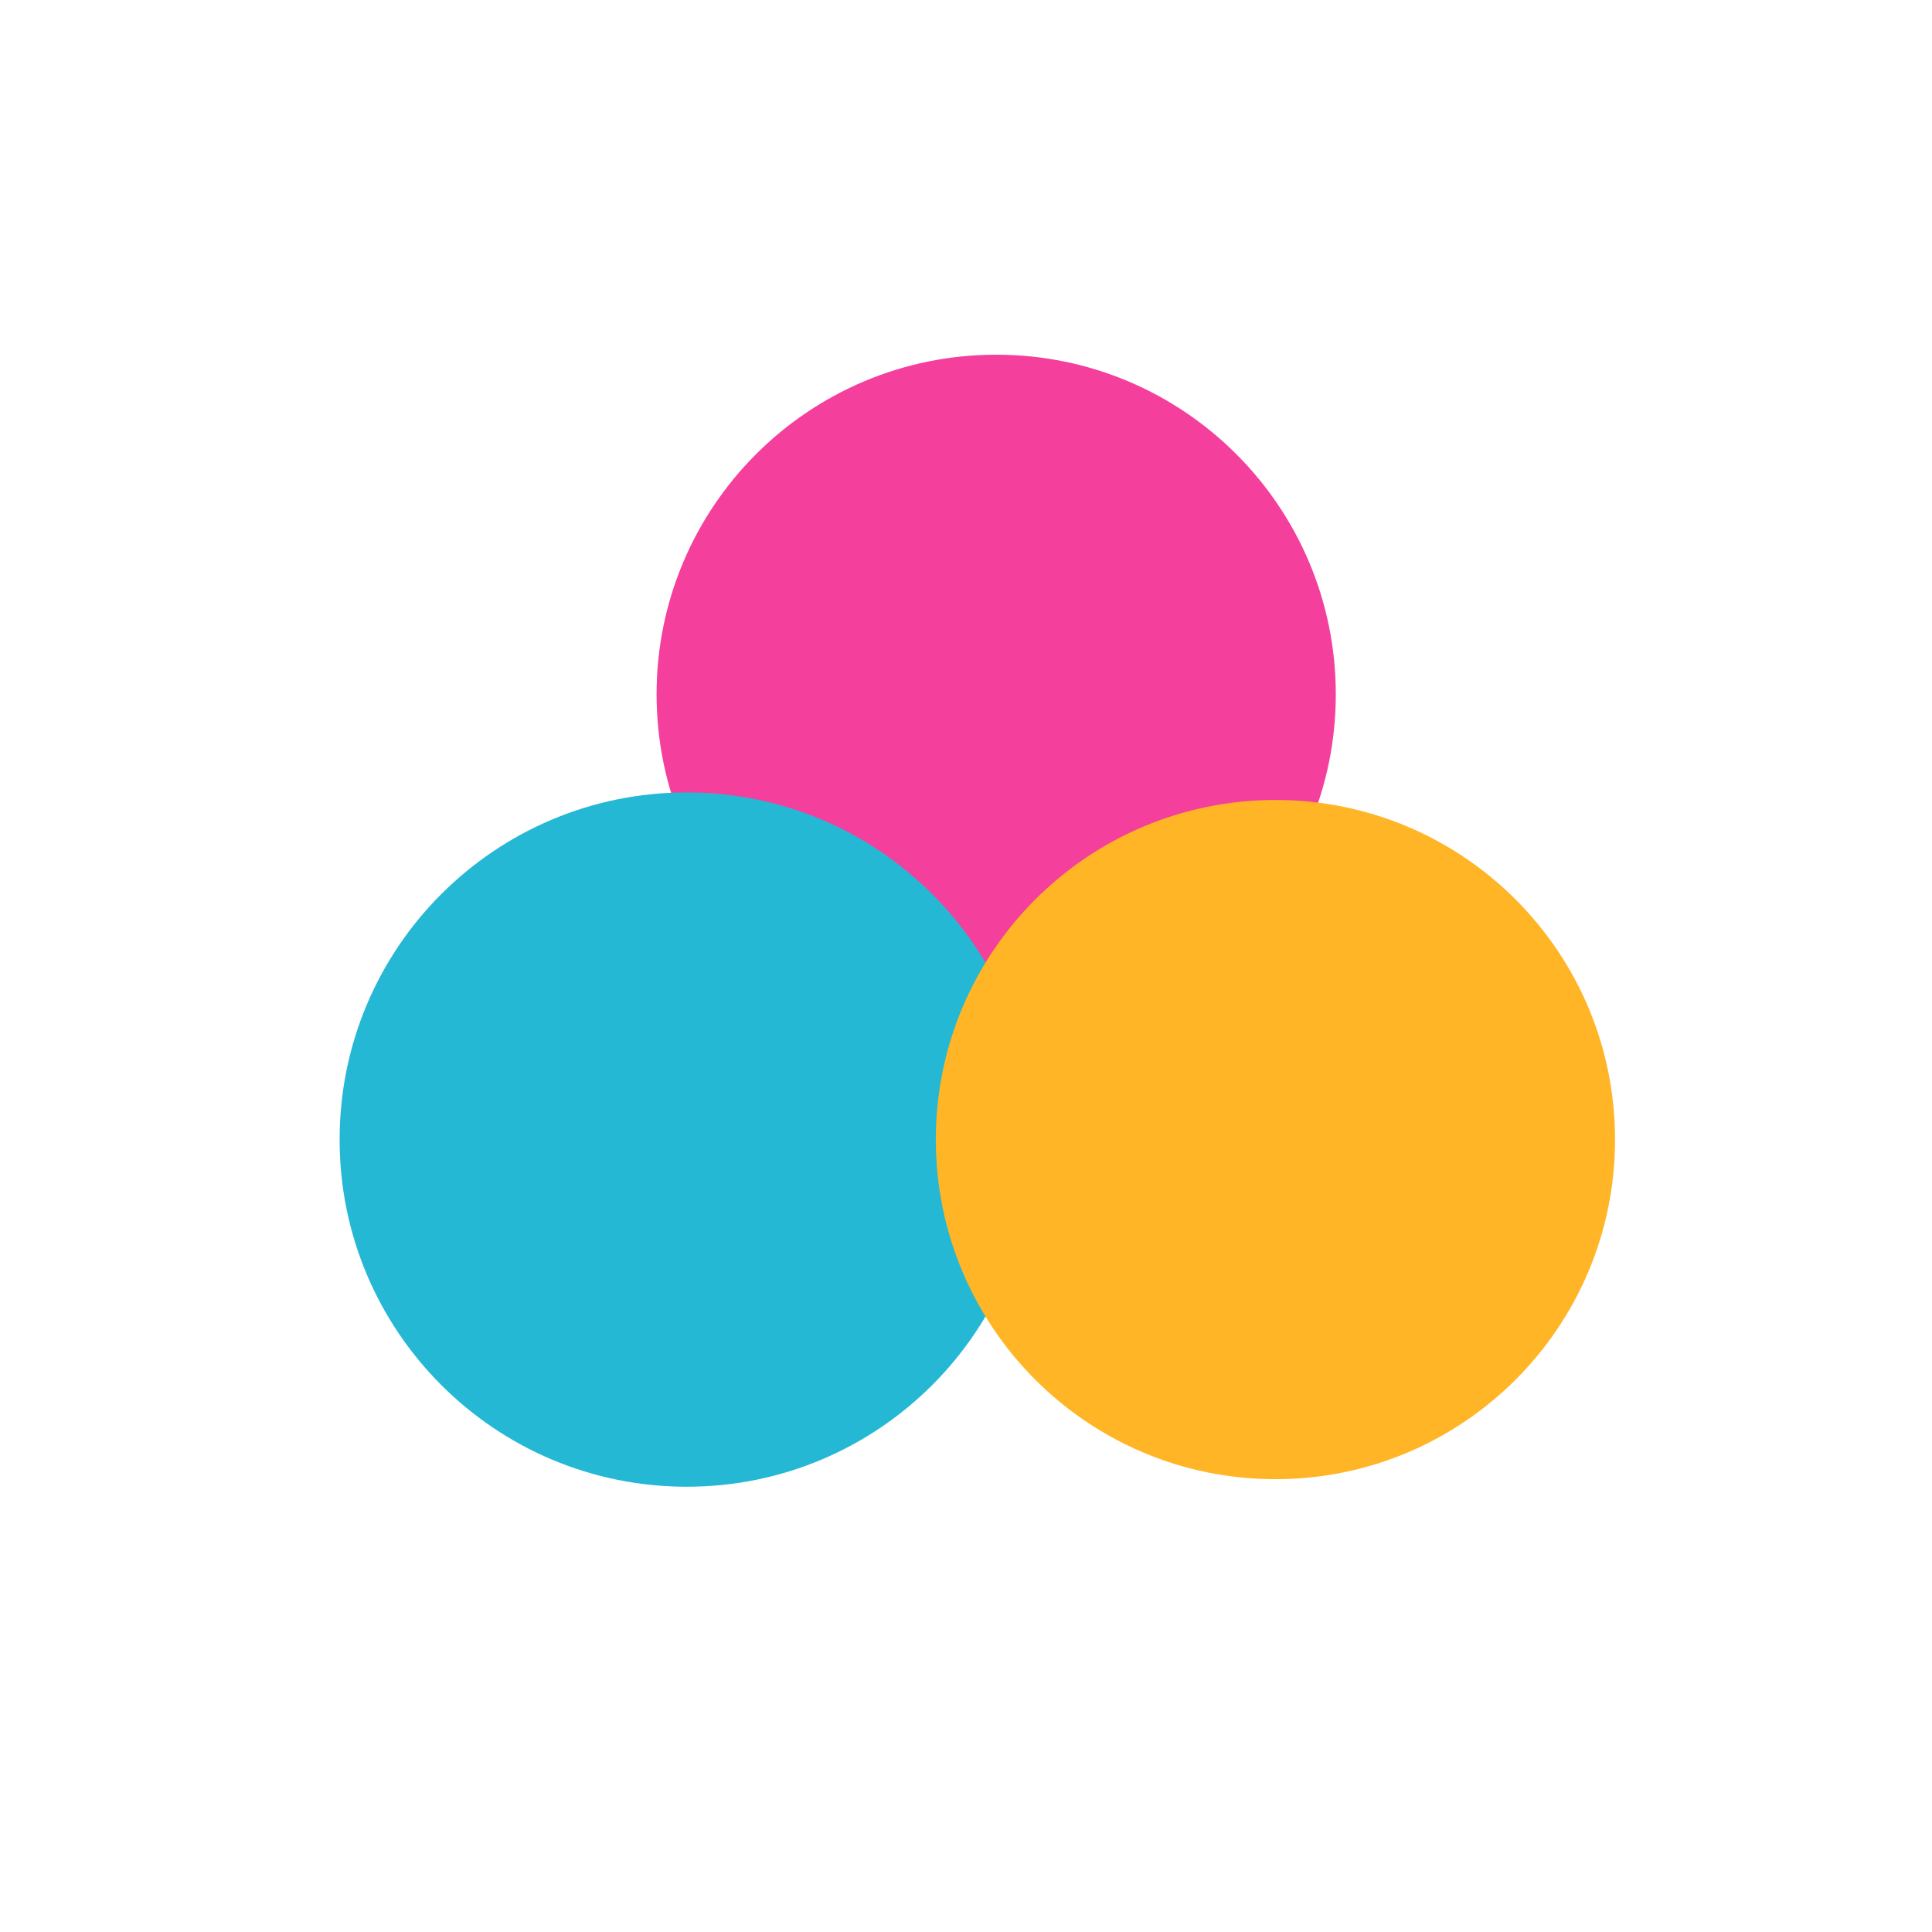
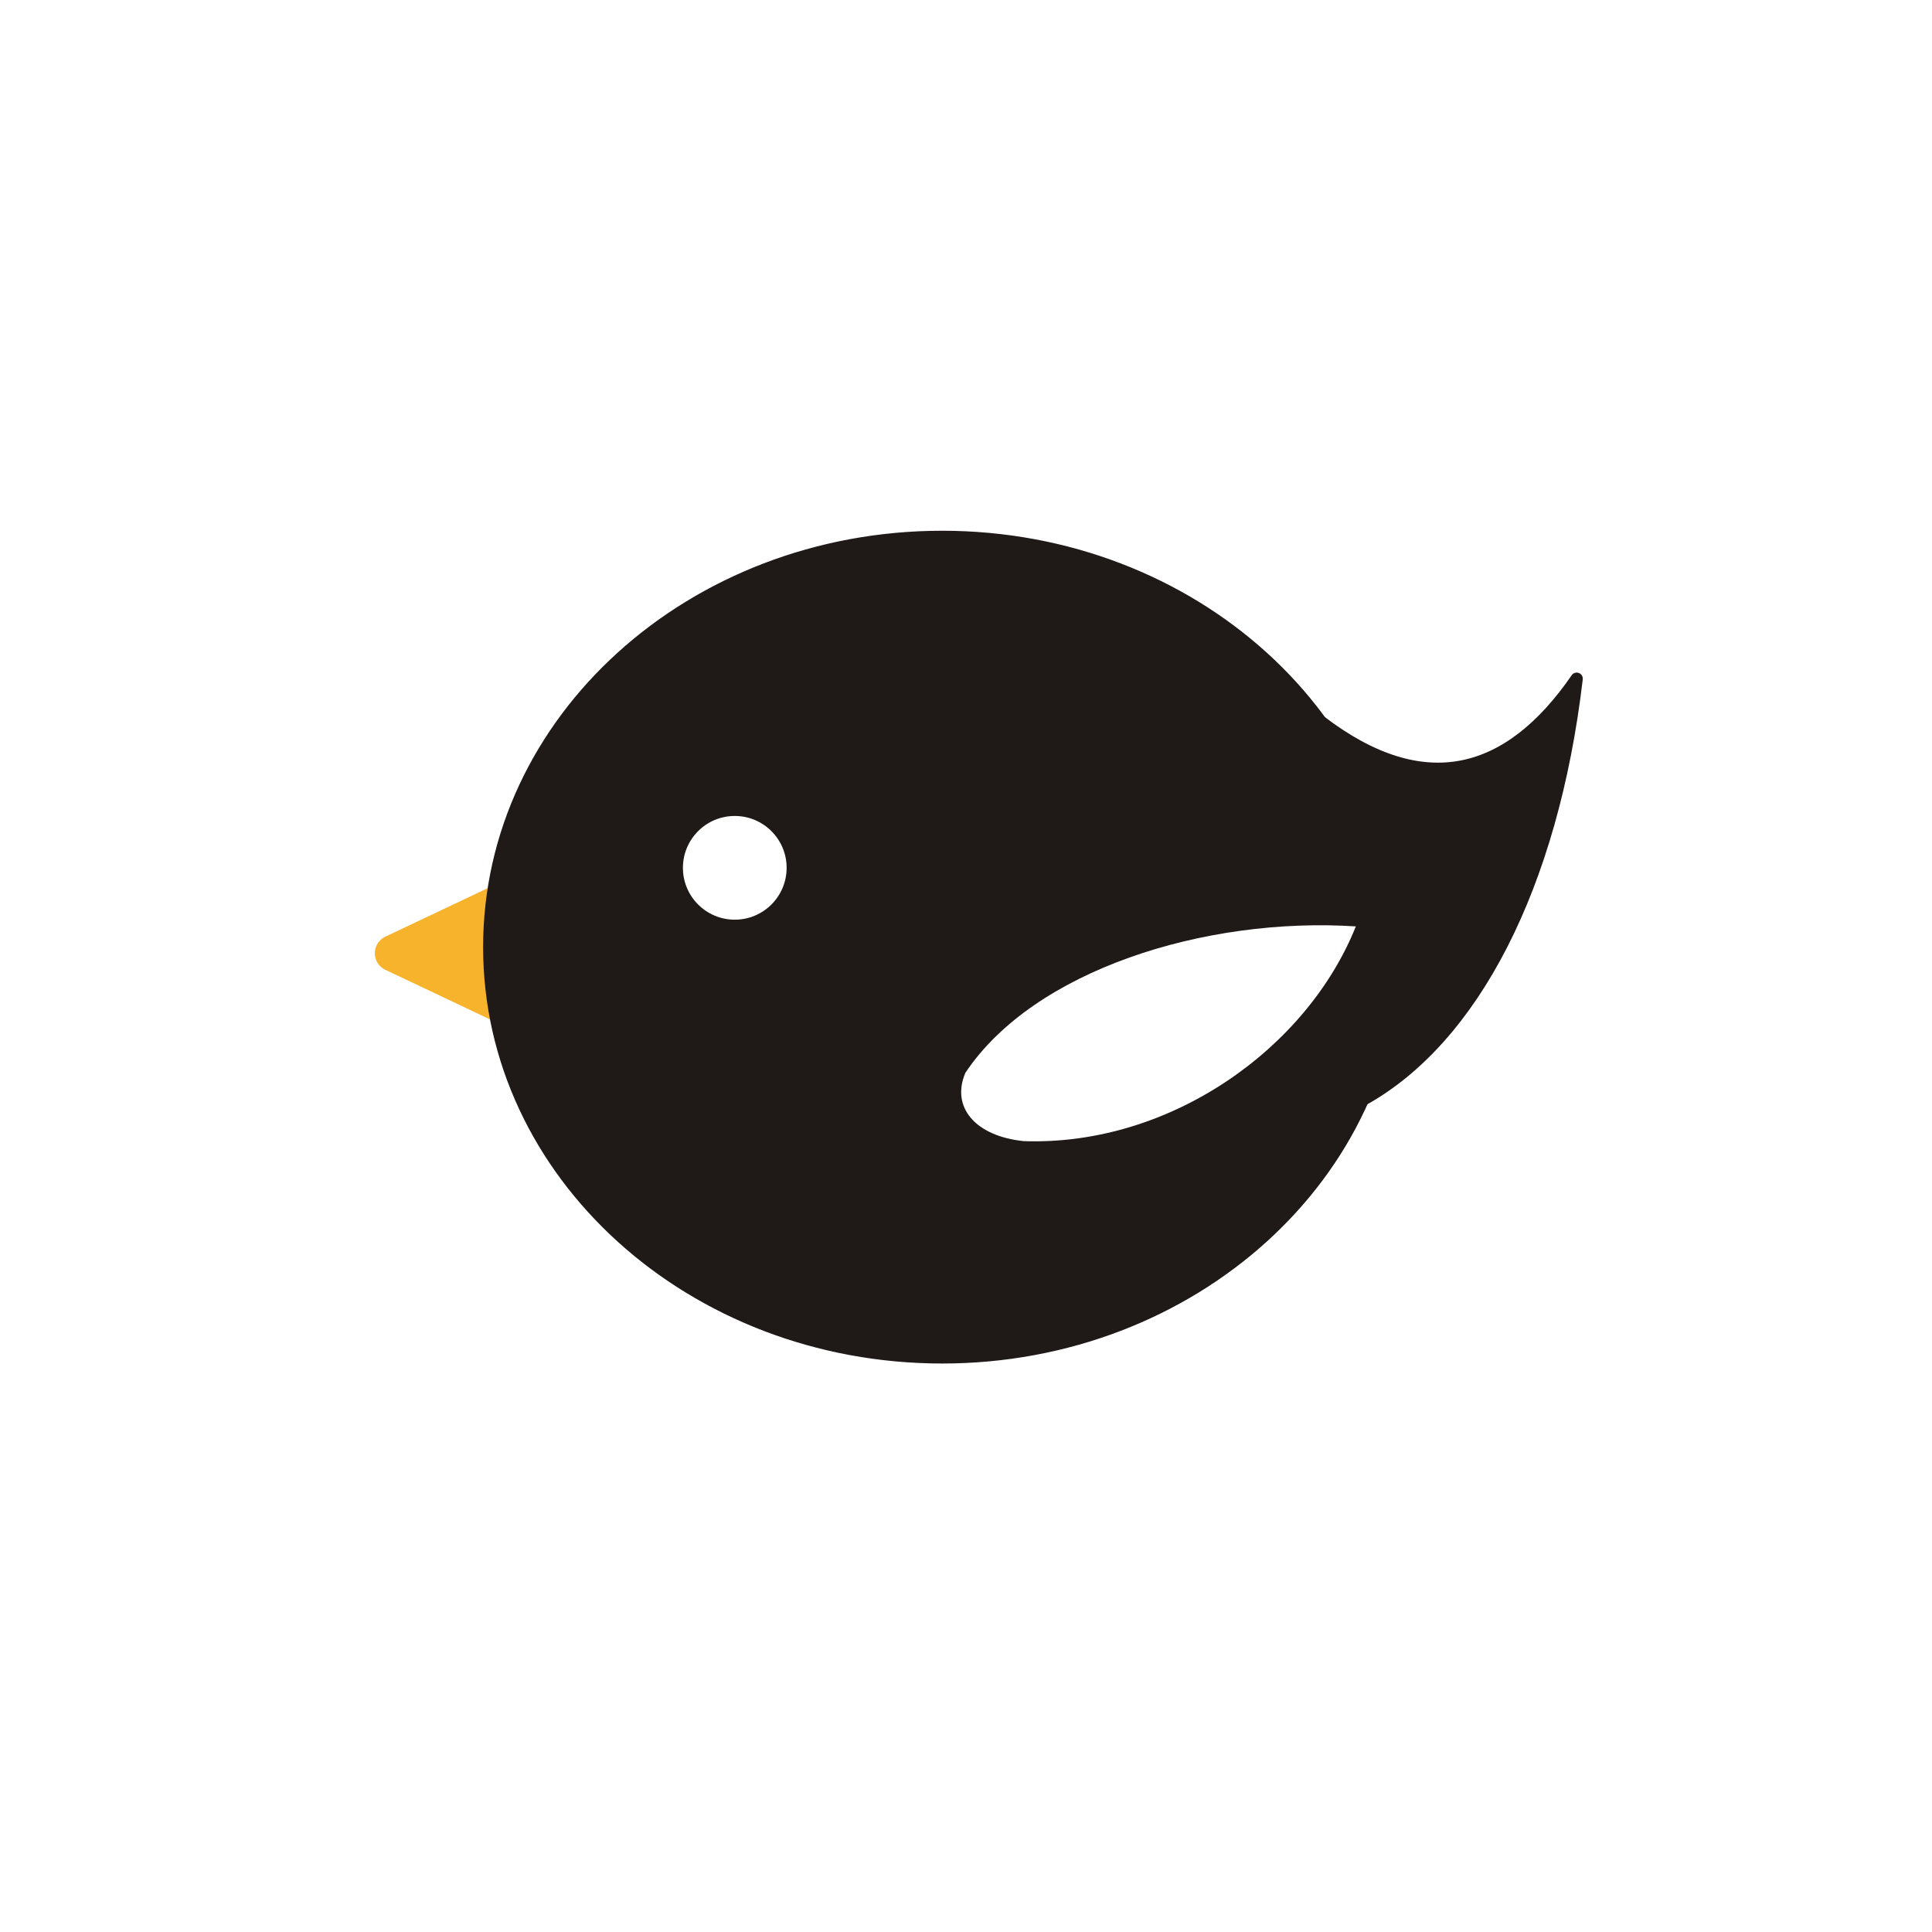
- <svg xmlns="http://www.w3.org/2000/svg" viewBox="0 0 256 256">
-   <rect width="256" height="256" fill="#ffffff" />
-   <circle cx="132" cy="92" r="45" fill="#f43f9d" />
-   <circle cx="91" cy="151" r="46" fill="#24b8d5" />
-   <circle cx="169" cy="151" r="45" fill="#ffb525" />
+ <svg xmlns="http://www.w3.org/2000/svg" viewBox="0 0 512 512">
+   <rect width="512" height="512" fill="#ffffff" />
+   <g transform="translate(36,36) scale(0.86)">
+     <defs>
+       <mask id="cut" maskUnits="userSpaceOnUse" x="-100" y="-100" width="712" height="712">
+         <g fill="#fff" stroke="#fff">
+           <ellipse cx="262" cy="292" rx="150" ry="136" />
+           <path d="M400,342 C436,322 462,272 470,204 C448,236 420,244 386,218Z" stroke-width="4" stroke-linejoin="round" />
+         </g>
+         <g fill="#000">
+           <circle cx="194" cy="266" r="17" />
+           <path transform="translate(332,322) scale(0.8) translate(-326,-312)" d="M248,326 C276,284 346,262 408,266 C388,316 332,356 272,354 C252,352 242,340 248,326Z" />
+         </g>
+       </mask>
+     </defs>
+     <g transform="translate(256,250) scale(0.94) translate(-270,-292)">
+       <g fill="#f7b32b" stroke="#f7b32b">
+         <path d="M120,276 L82,294 L120,312Z" stroke-width="12" stroke-linejoin="round" />
+       </g>
+       <g>
+         <rect x="-100" y="-100" width="712" height="712" fill="#1f1a17" mask="url(#cut)" />
+       </g>
+     </g>
+   </g>
</svg>
